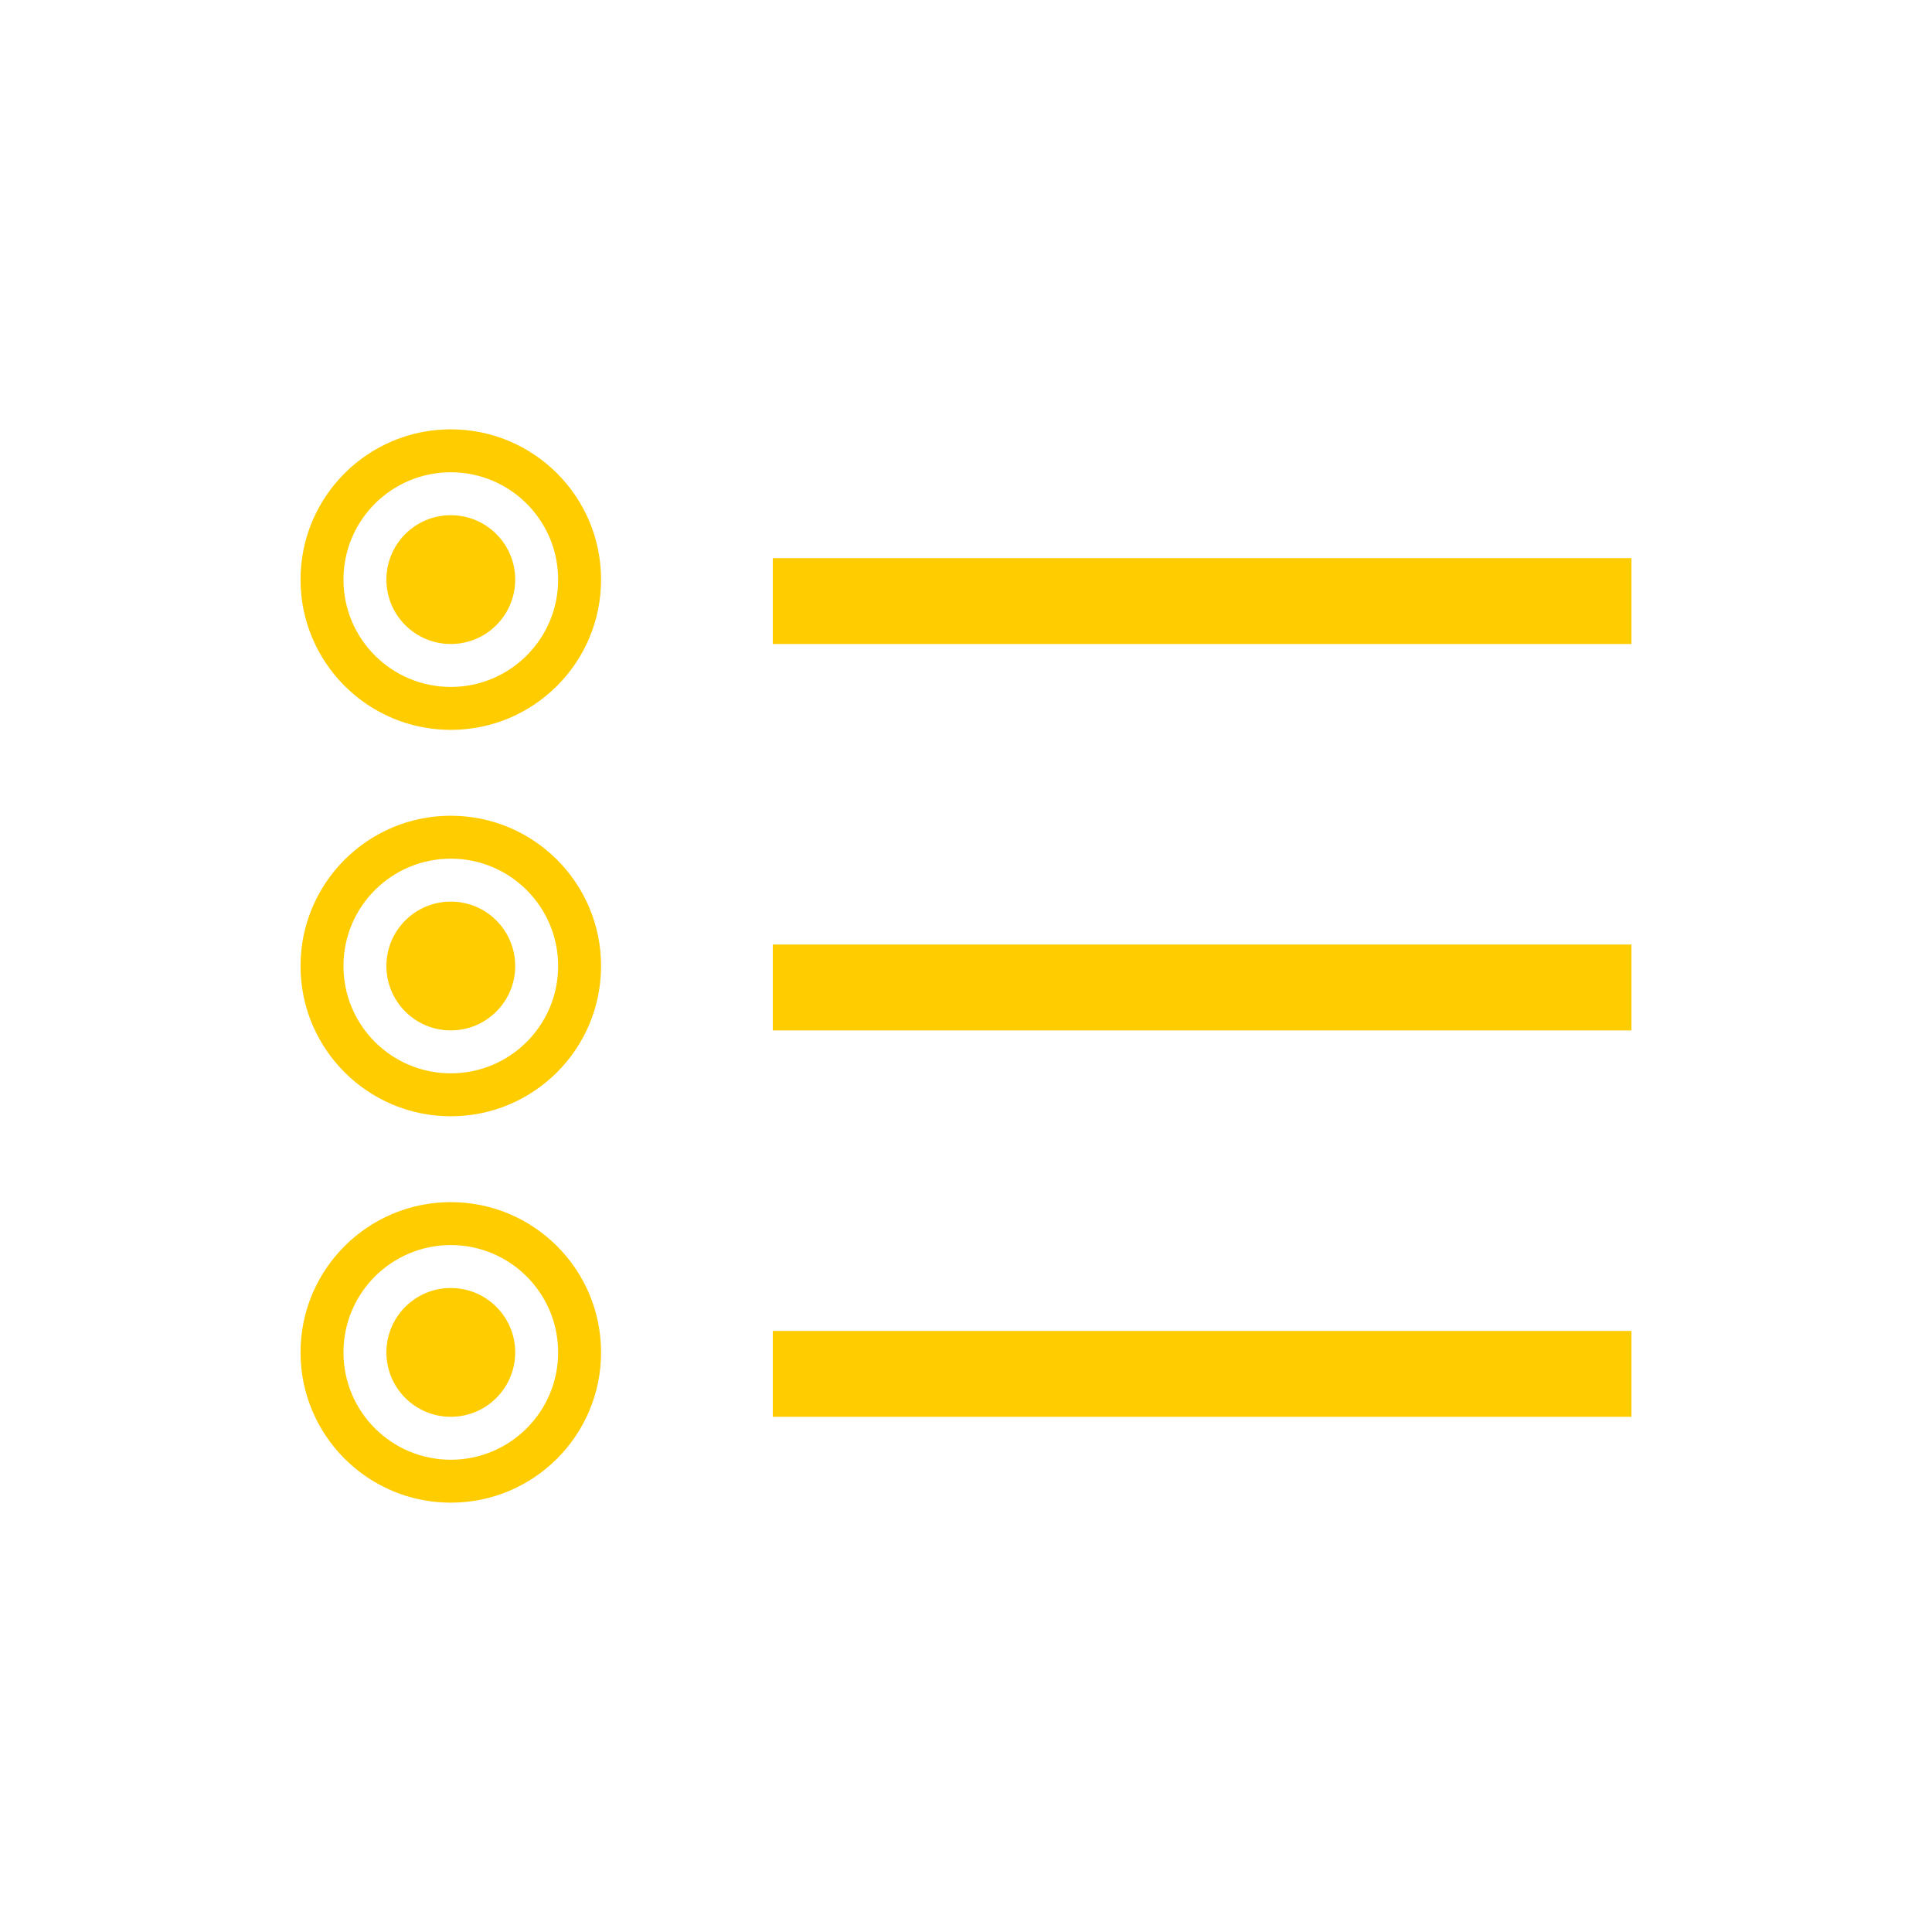
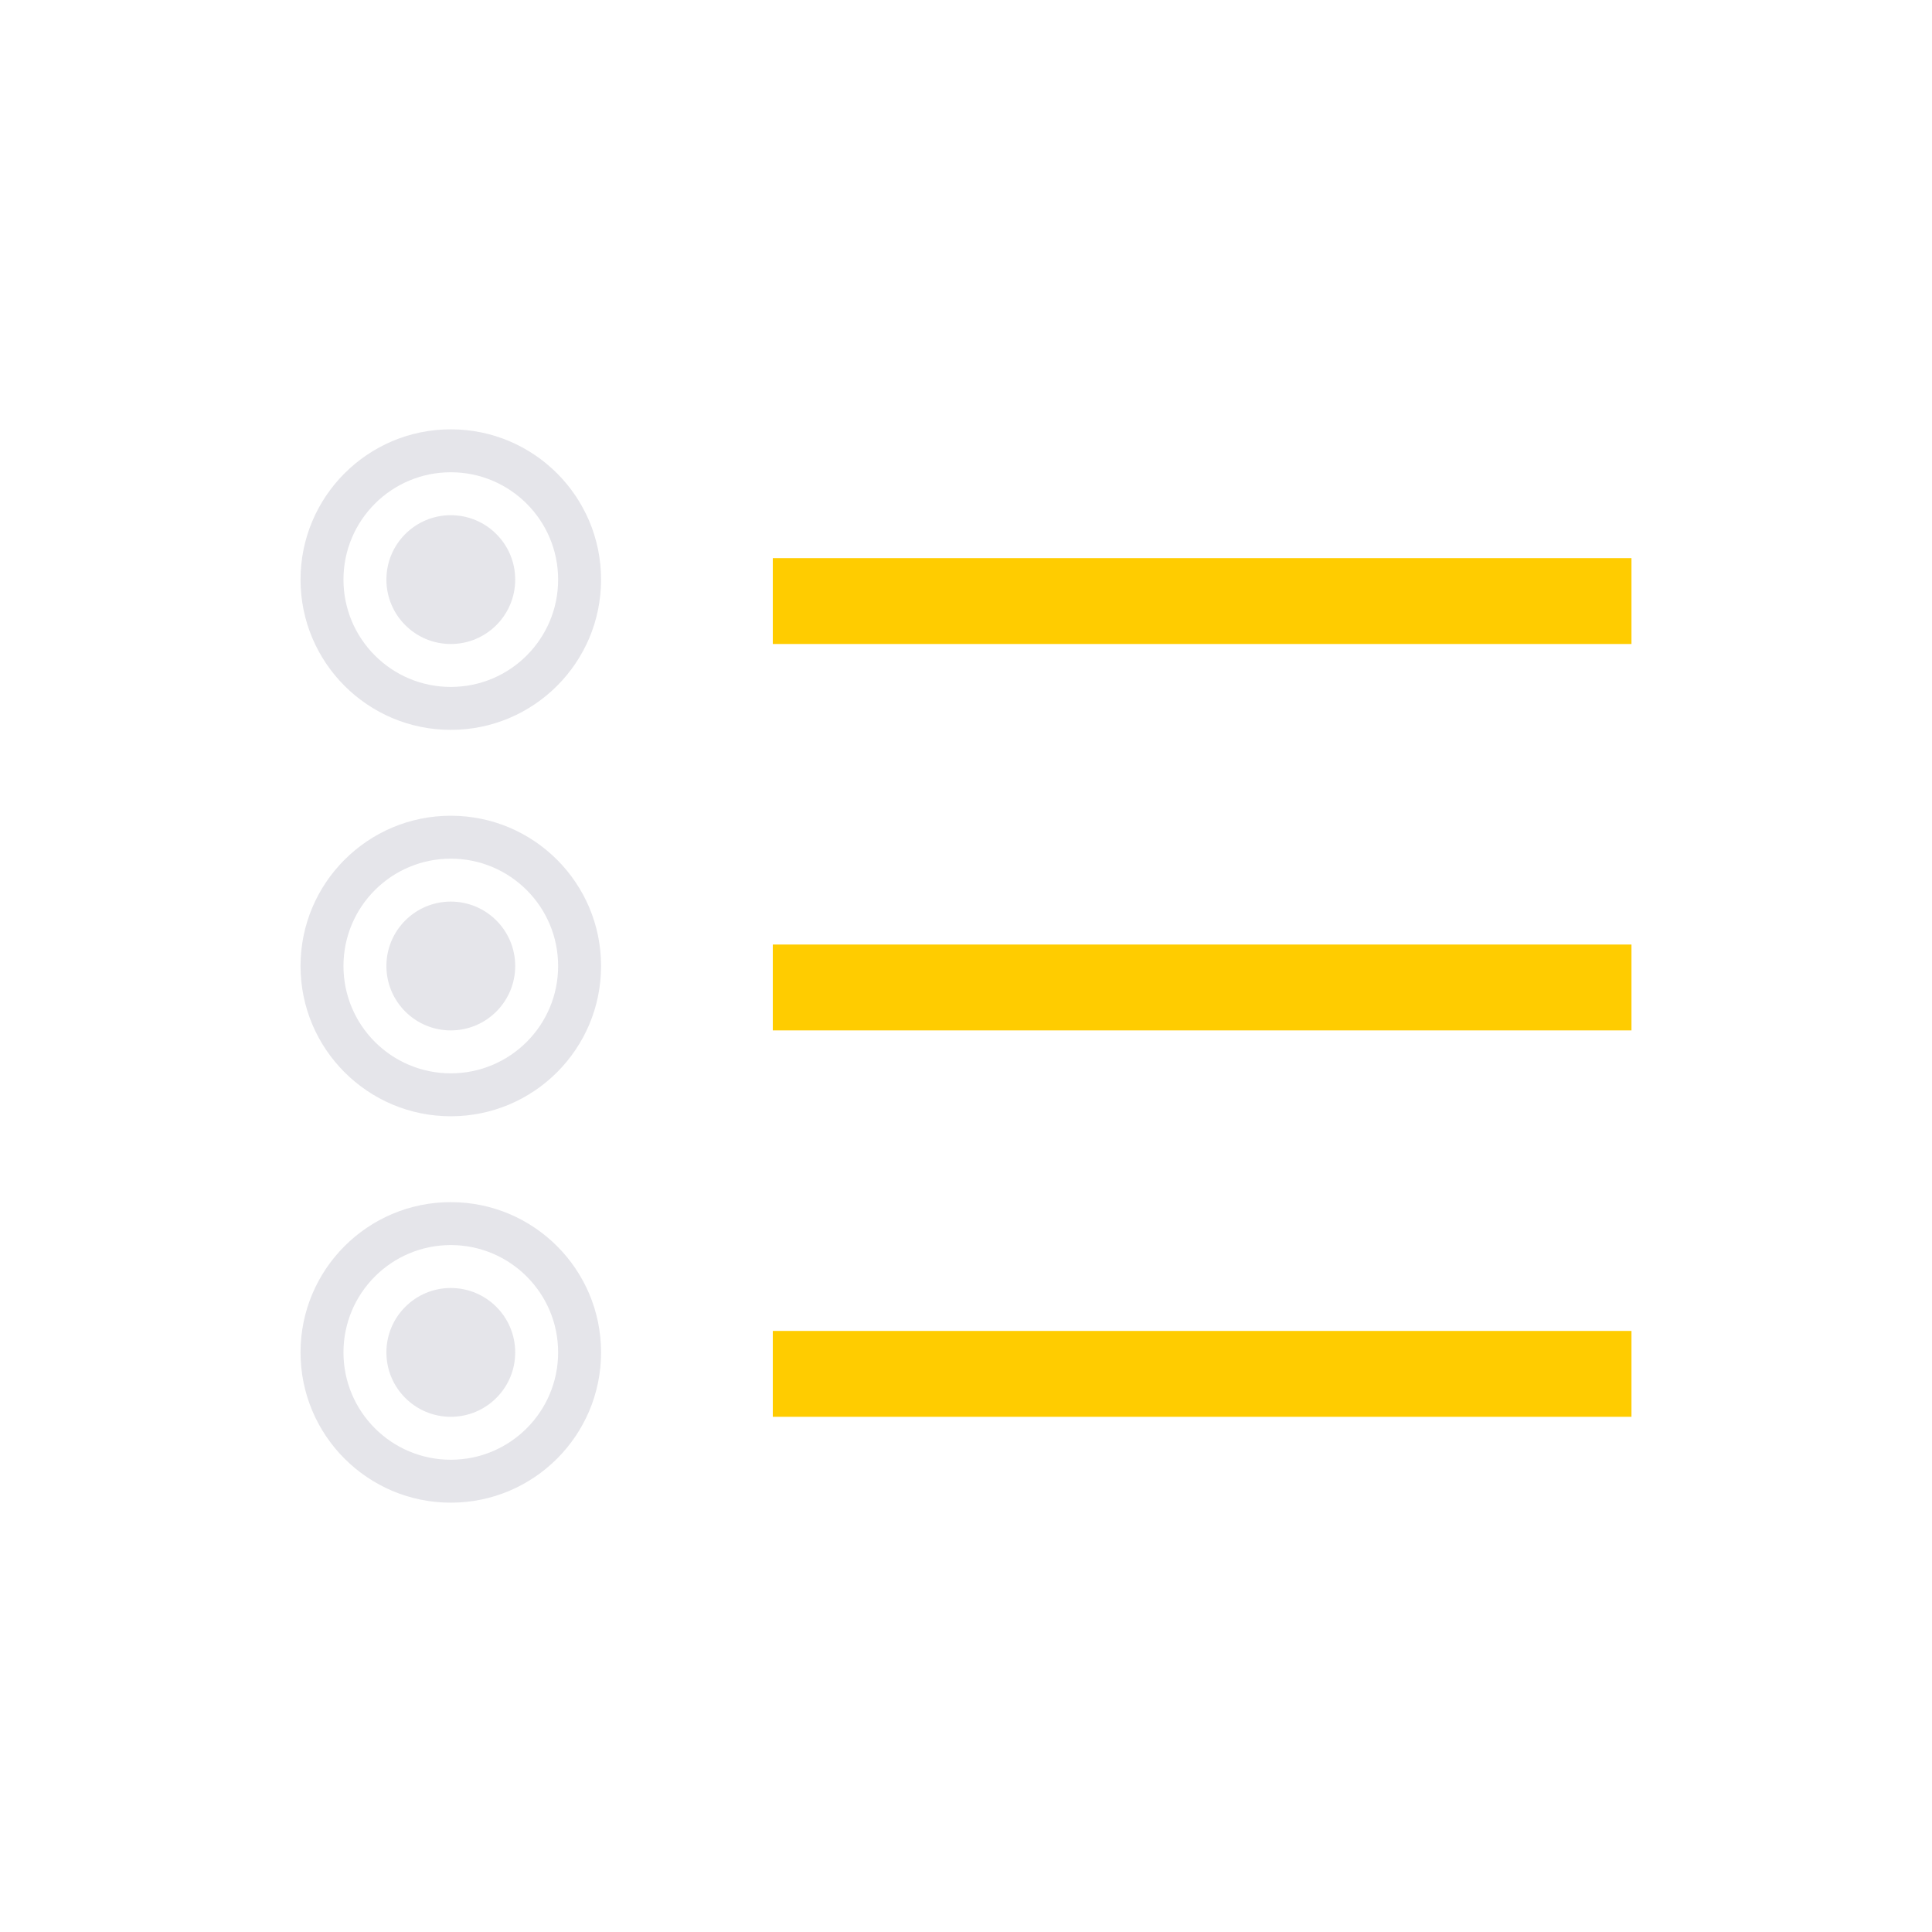
<svg xmlns="http://www.w3.org/2000/svg" width="45px" height="45px" viewBox="0 0 45 45" version="1.1">
  <g id="tab/-todo_active" stroke="none" stroke-width="1" fill="none" fill-rule="evenodd">
    <rect id="Rectangle" fill="#FFCC00" x="18" y="13" width="20" height="2" />
    <rect id="Rectangle-Copy" fill="#FFCC00" x="18" y="22" width="20" height="2" />
    <rect id="Rectangle-Copy-2" fill="#FFCC00" x="18" y="31" width="20" height="2" />
-     <circle id="Oval-Copy" fill="#FFCC00" cx="10.5" cy="22.5" r="1.5" />
-     <path d="M10.5,19 C12.433,19 14,20.567 14,22.5 C14,24.433 12.433,26 10.5,26 C8.567,26 7,24.433 7,22.5 C7,20.567 8.567,19 10.5,19 Z M10.5,20 C9.119,20 8,21.119 8,22.5 C8,23.881 9.119,25 10.5,25 C11.881,25 13,23.881 13,22.5 C13,21.119 11.881,20 10.5,20 Z" id="Combined-Shape" fill="#FFCC00" />
-     <circle id="Oval-Copy" fill="#FFCC00" cx="10.5" cy="31.5" r="1.5" />
-     <path d="M10.5,28 C12.433,28 14,29.567 14,31.5 C14,33.433 12.433,35 10.5,35 C8.567,35 7,33.433 7,31.5 C7,29.567 8.567,28 10.5,28 Z M10.5,29 C9.119,29 8,30.119 8,31.5 C8,32.881 9.119,34 10.5,34 C11.881,34 13,32.881 13,31.5 C13,30.119 11.881,29 10.5,29 Z" id="Combined-Shape" fill="#FFCC00" />
-     <path d="M10.5,10 C12.433,10 14,11.567 14,13.5 C14,15.433 12.433,17 10.5,17 C8.567,17 7,15.433 7,13.5 C7,11.567 8.567,10 10.5,10 Z M10.5,11 C9.119,11 8,12.119 8,13.5 C8,14.881 9.119,16 10.5,16 C11.881,16 13,14.881 13,13.5 C13,12.119 11.881,11 10.5,11 Z" id="Combined-Shape" fill="#FFCC00" />
-     <circle id="Oval-Copy" fill="#FFCC00" cx="10.5" cy="13.5" r="1.5" />
+     <circle id="Oval-Copy" fill="#E5E5EA" cx="10.5" cy="22.5" r="1.5" />
+     <path d="M10.5,19 C12.433,19 14,20.567 14,22.5 C14,24.433 12.433,26 10.5,26 C8.567,26 7,24.433 7,22.5 C7,20.567 8.567,19 10.5,19 Z M10.5,20 C9.119,20 8,21.119 8,22.5 C8,23.881 9.119,25 10.5,25 C11.881,25 13,23.881 13,22.5 C13,21.119 11.881,20 10.5,20 Z" id="Combined-Shape" fill="#E5E5EA" />
+     <circle id="Oval-Copy" fill="#E5E5EA" cx="10.5" cy="31.5" r="1.5" />
+     <path d="M10.5,28 C12.433,28 14,29.567 14,31.5 C14,33.433 12.433,35 10.5,35 C8.567,35 7,33.433 7,31.5 C7,29.567 8.567,28 10.5,28 Z M10.5,29 C9.119,29 8,30.119 8,31.5 C8,32.881 9.119,34 10.5,34 C11.881,34 13,32.881 13,31.5 C13,30.119 11.881,29 10.5,29 Z" id="Combined-Shape" fill="#E5E5EA" />
+     <path d="M10.5,10 C12.433,10 14,11.567 14,13.5 C14,15.433 12.433,17 10.5,17 C8.567,17 7,15.433 7,13.5 C7,11.567 8.567,10 10.5,10 Z M10.5,11 C9.119,11 8,12.119 8,13.5 C8,14.881 9.119,16 10.5,16 C11.881,16 13,14.881 13,13.5 C13,12.119 11.881,11 10.5,11 Z" id="Combined-Shape" fill="#E5E5EA" />
+     <circle id="Oval-Copy" fill="#E5E5EA" cx="10.5" cy="13.5" r="1.5" />
  </g>
</svg>
